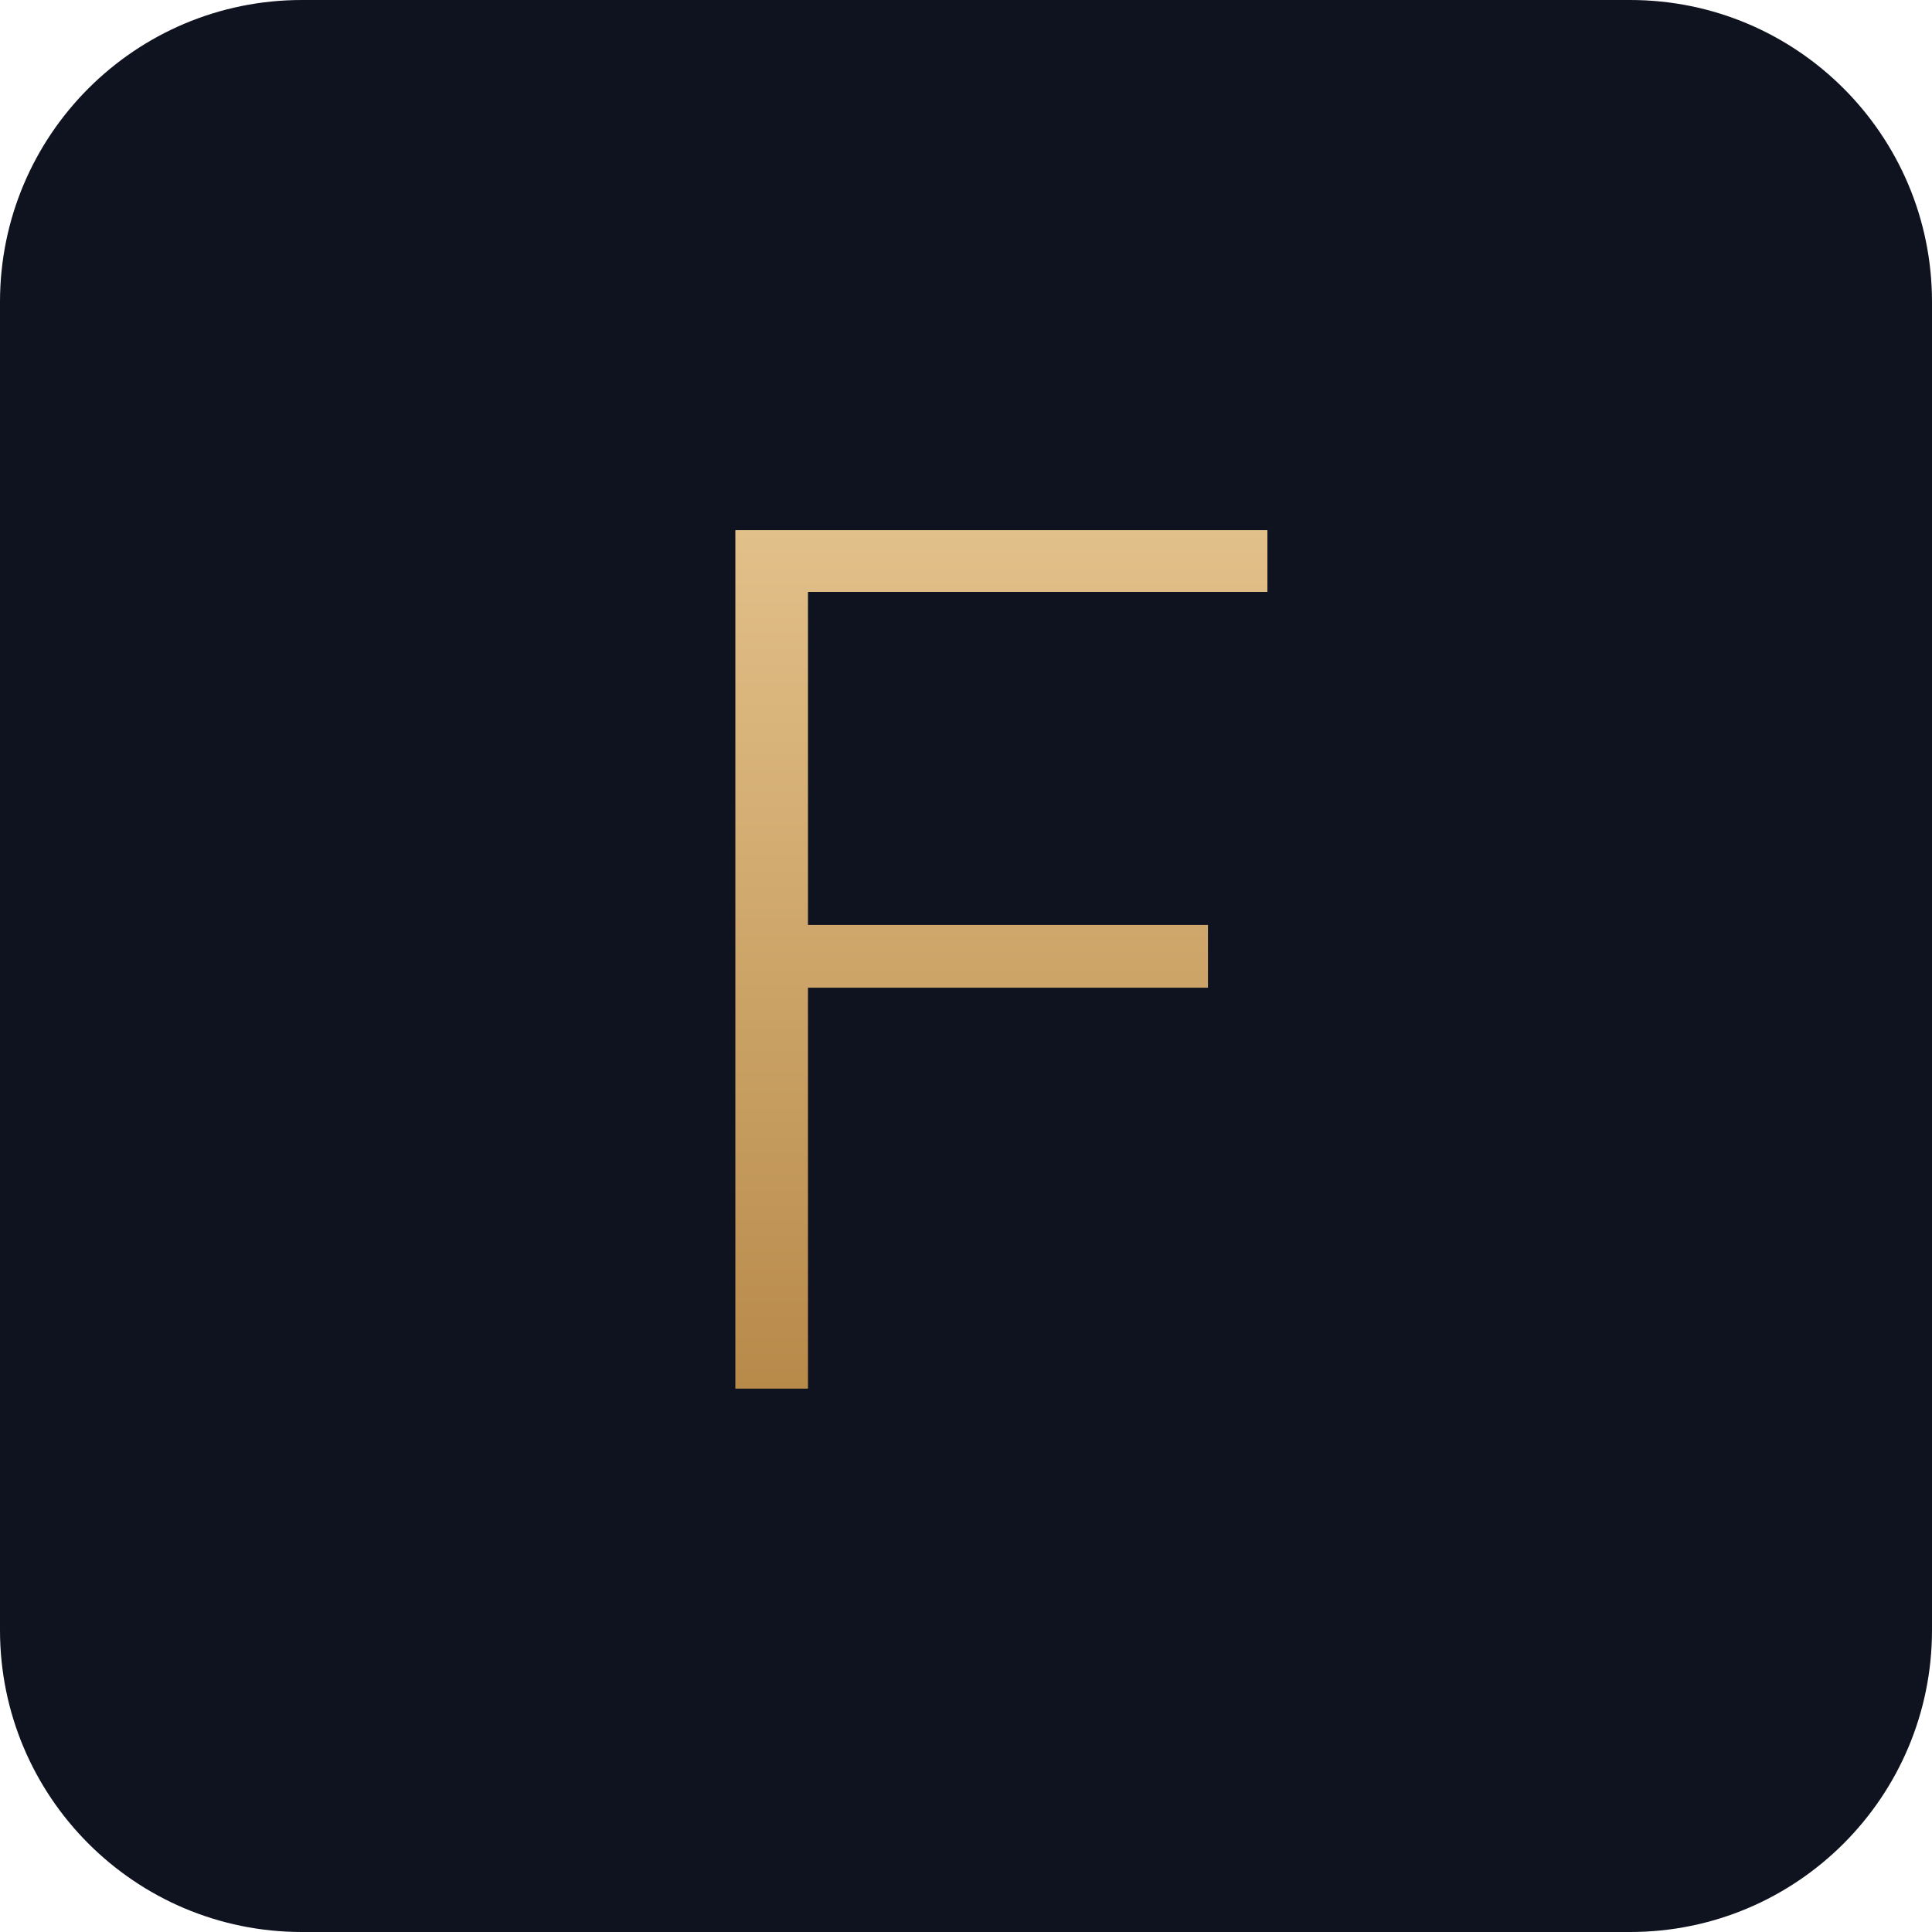
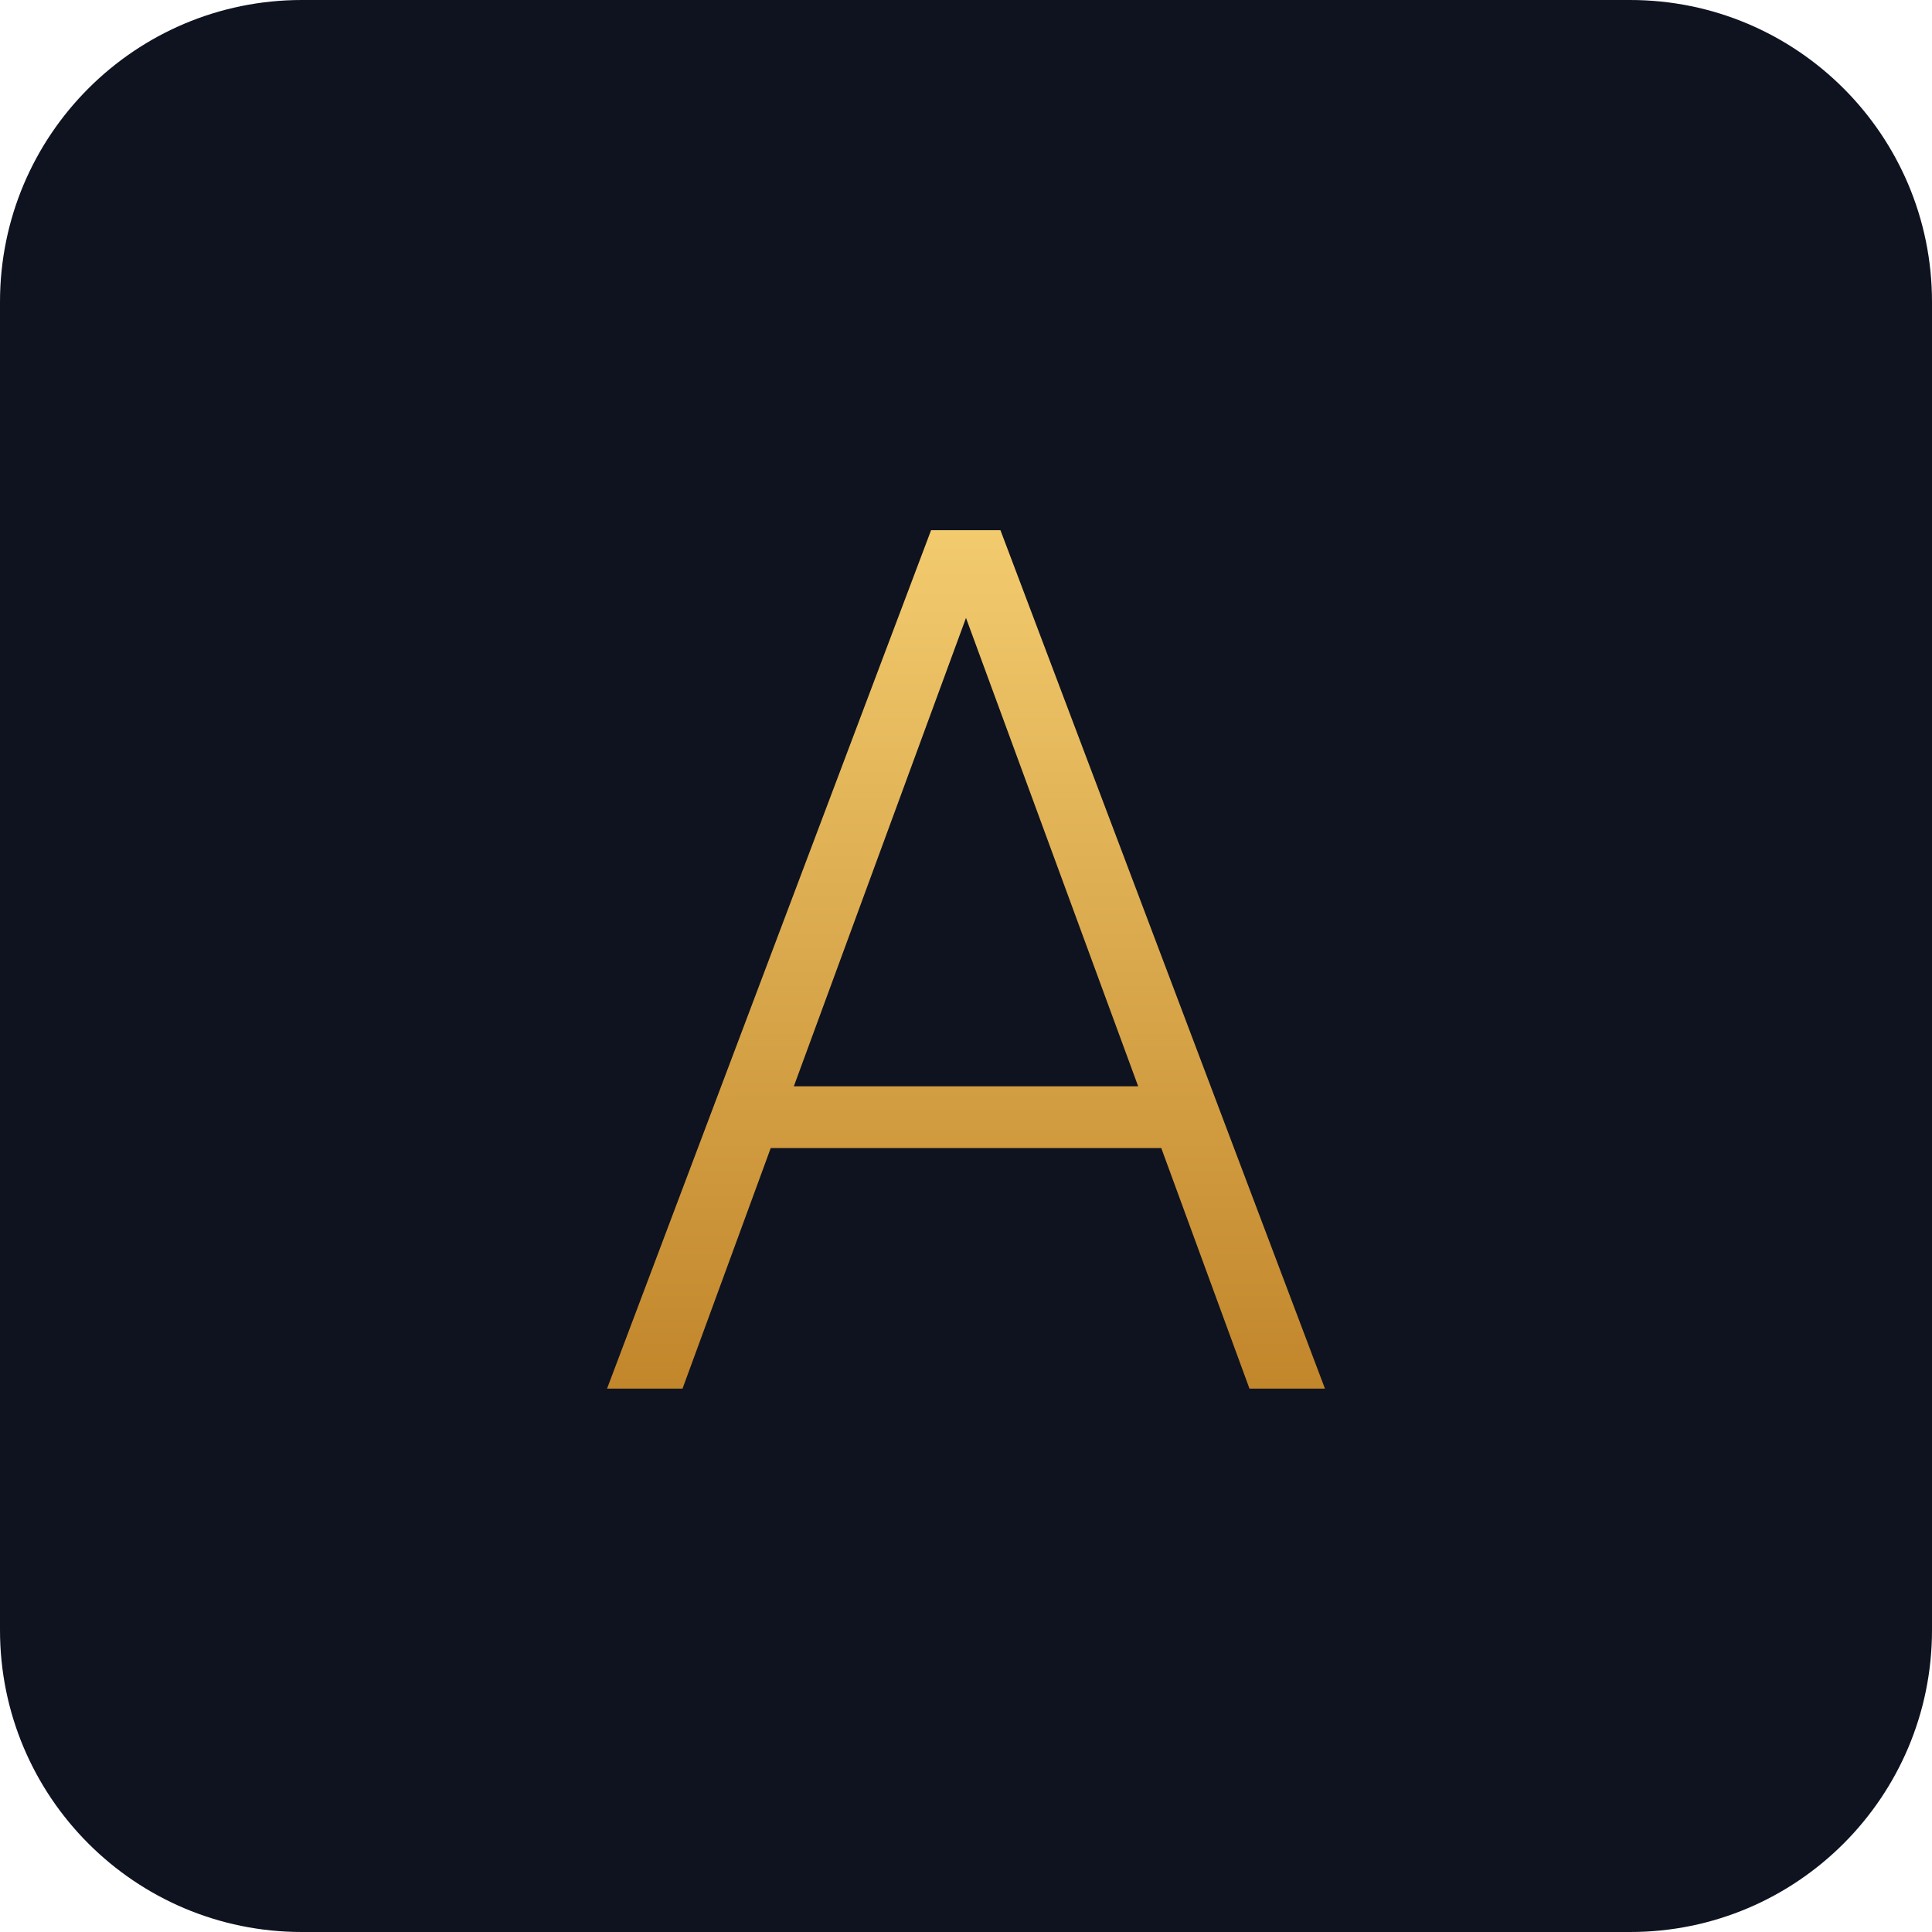
<svg xmlns="http://www.w3.org/2000/svg" viewBox="0 0 64 64">
  <defs>
    <linearGradient id="g" x1="0%" y1="0%" x2="0%" y2="100%">
-       <stop offset="0%" stop-color="#e2c089" />
-       <stop offset="100%" stop-color="#b88a4a" />
+       <stop offset="0%" stop-color="#f2cb6e" />
+       <stop offset="100%" stop-color="#c2862b" />
    </linearGradient>
  </defs>
  <rect width="64" height="64" rx="10" fill="#0f1320" />
-   <text x="32" y="46" text-anchor="middle" font-family="system-ui, -apple-system, 'Segoe UI', Roboto, sans-serif" font-weight="300" font-size="40" letter-spacing="1" fill="url(#g)">F</text>
+   <text x="32" y="46" text-anchor="middle" font-family="system-ui, -apple-system, 'Segoe UI', Roboto, sans-serif" font-weight="300" font-size="40" letter-spacing="1" fill="url(#g)">A</text>
</svg>
